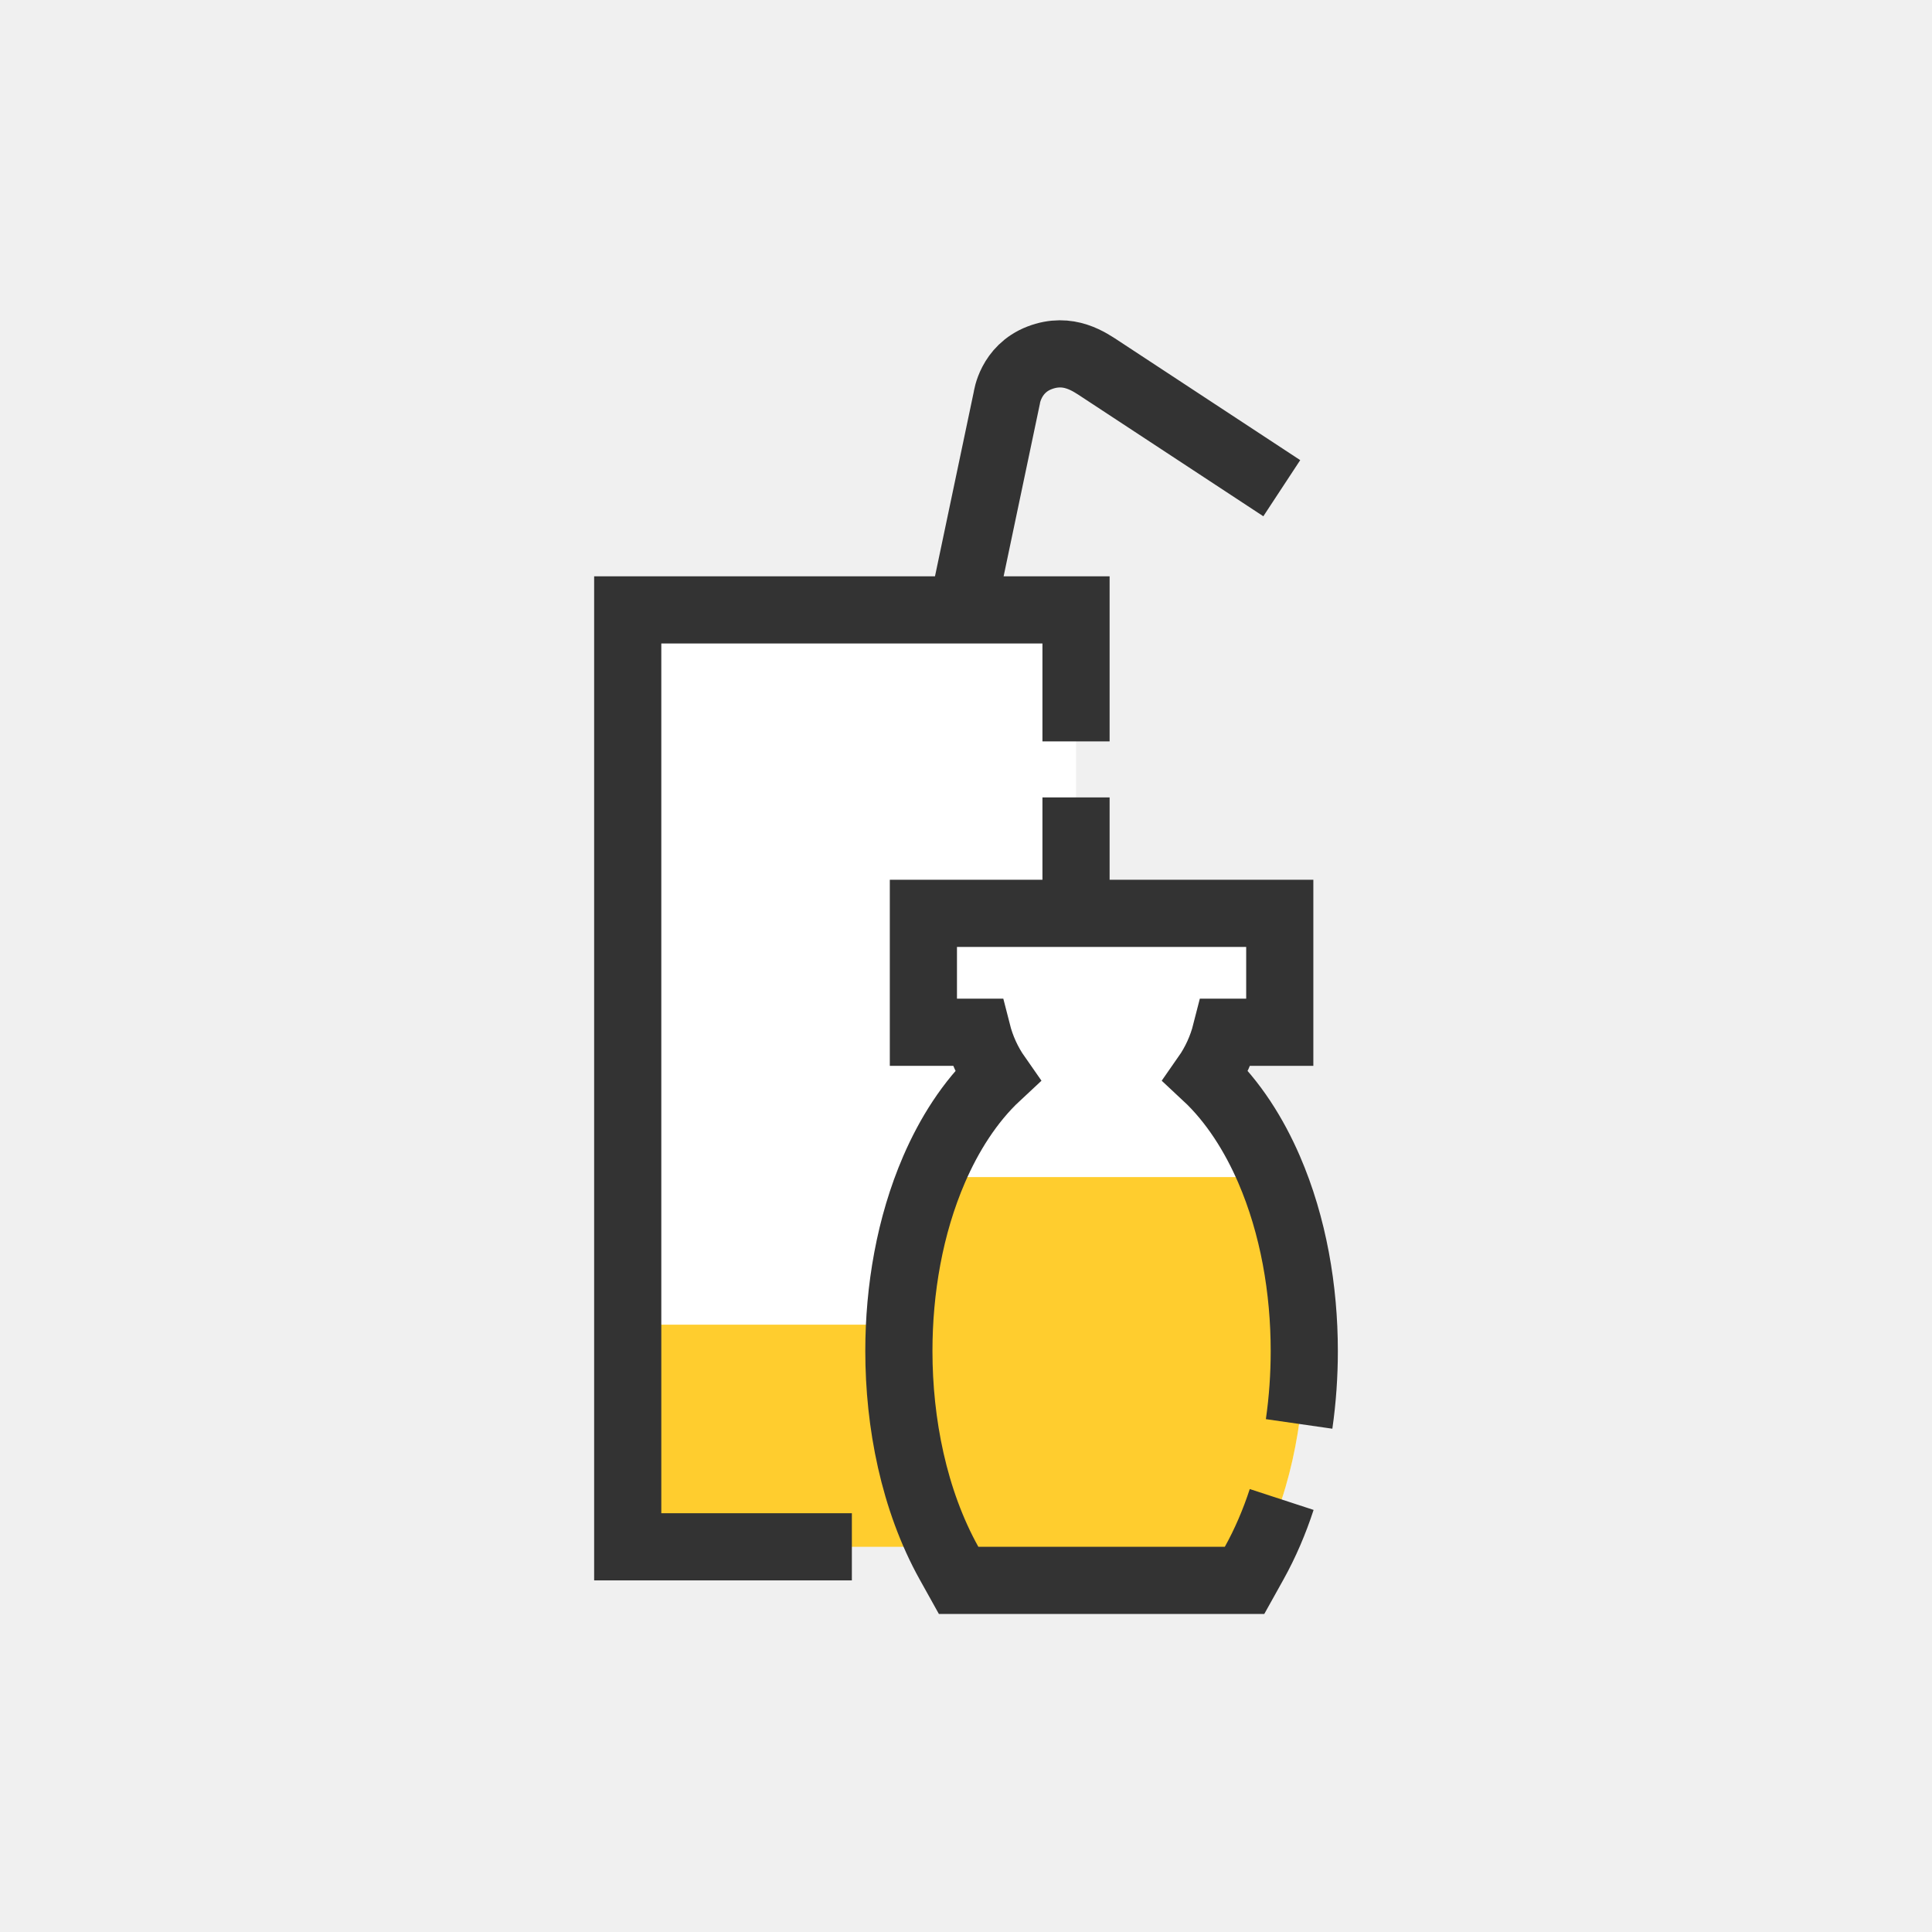
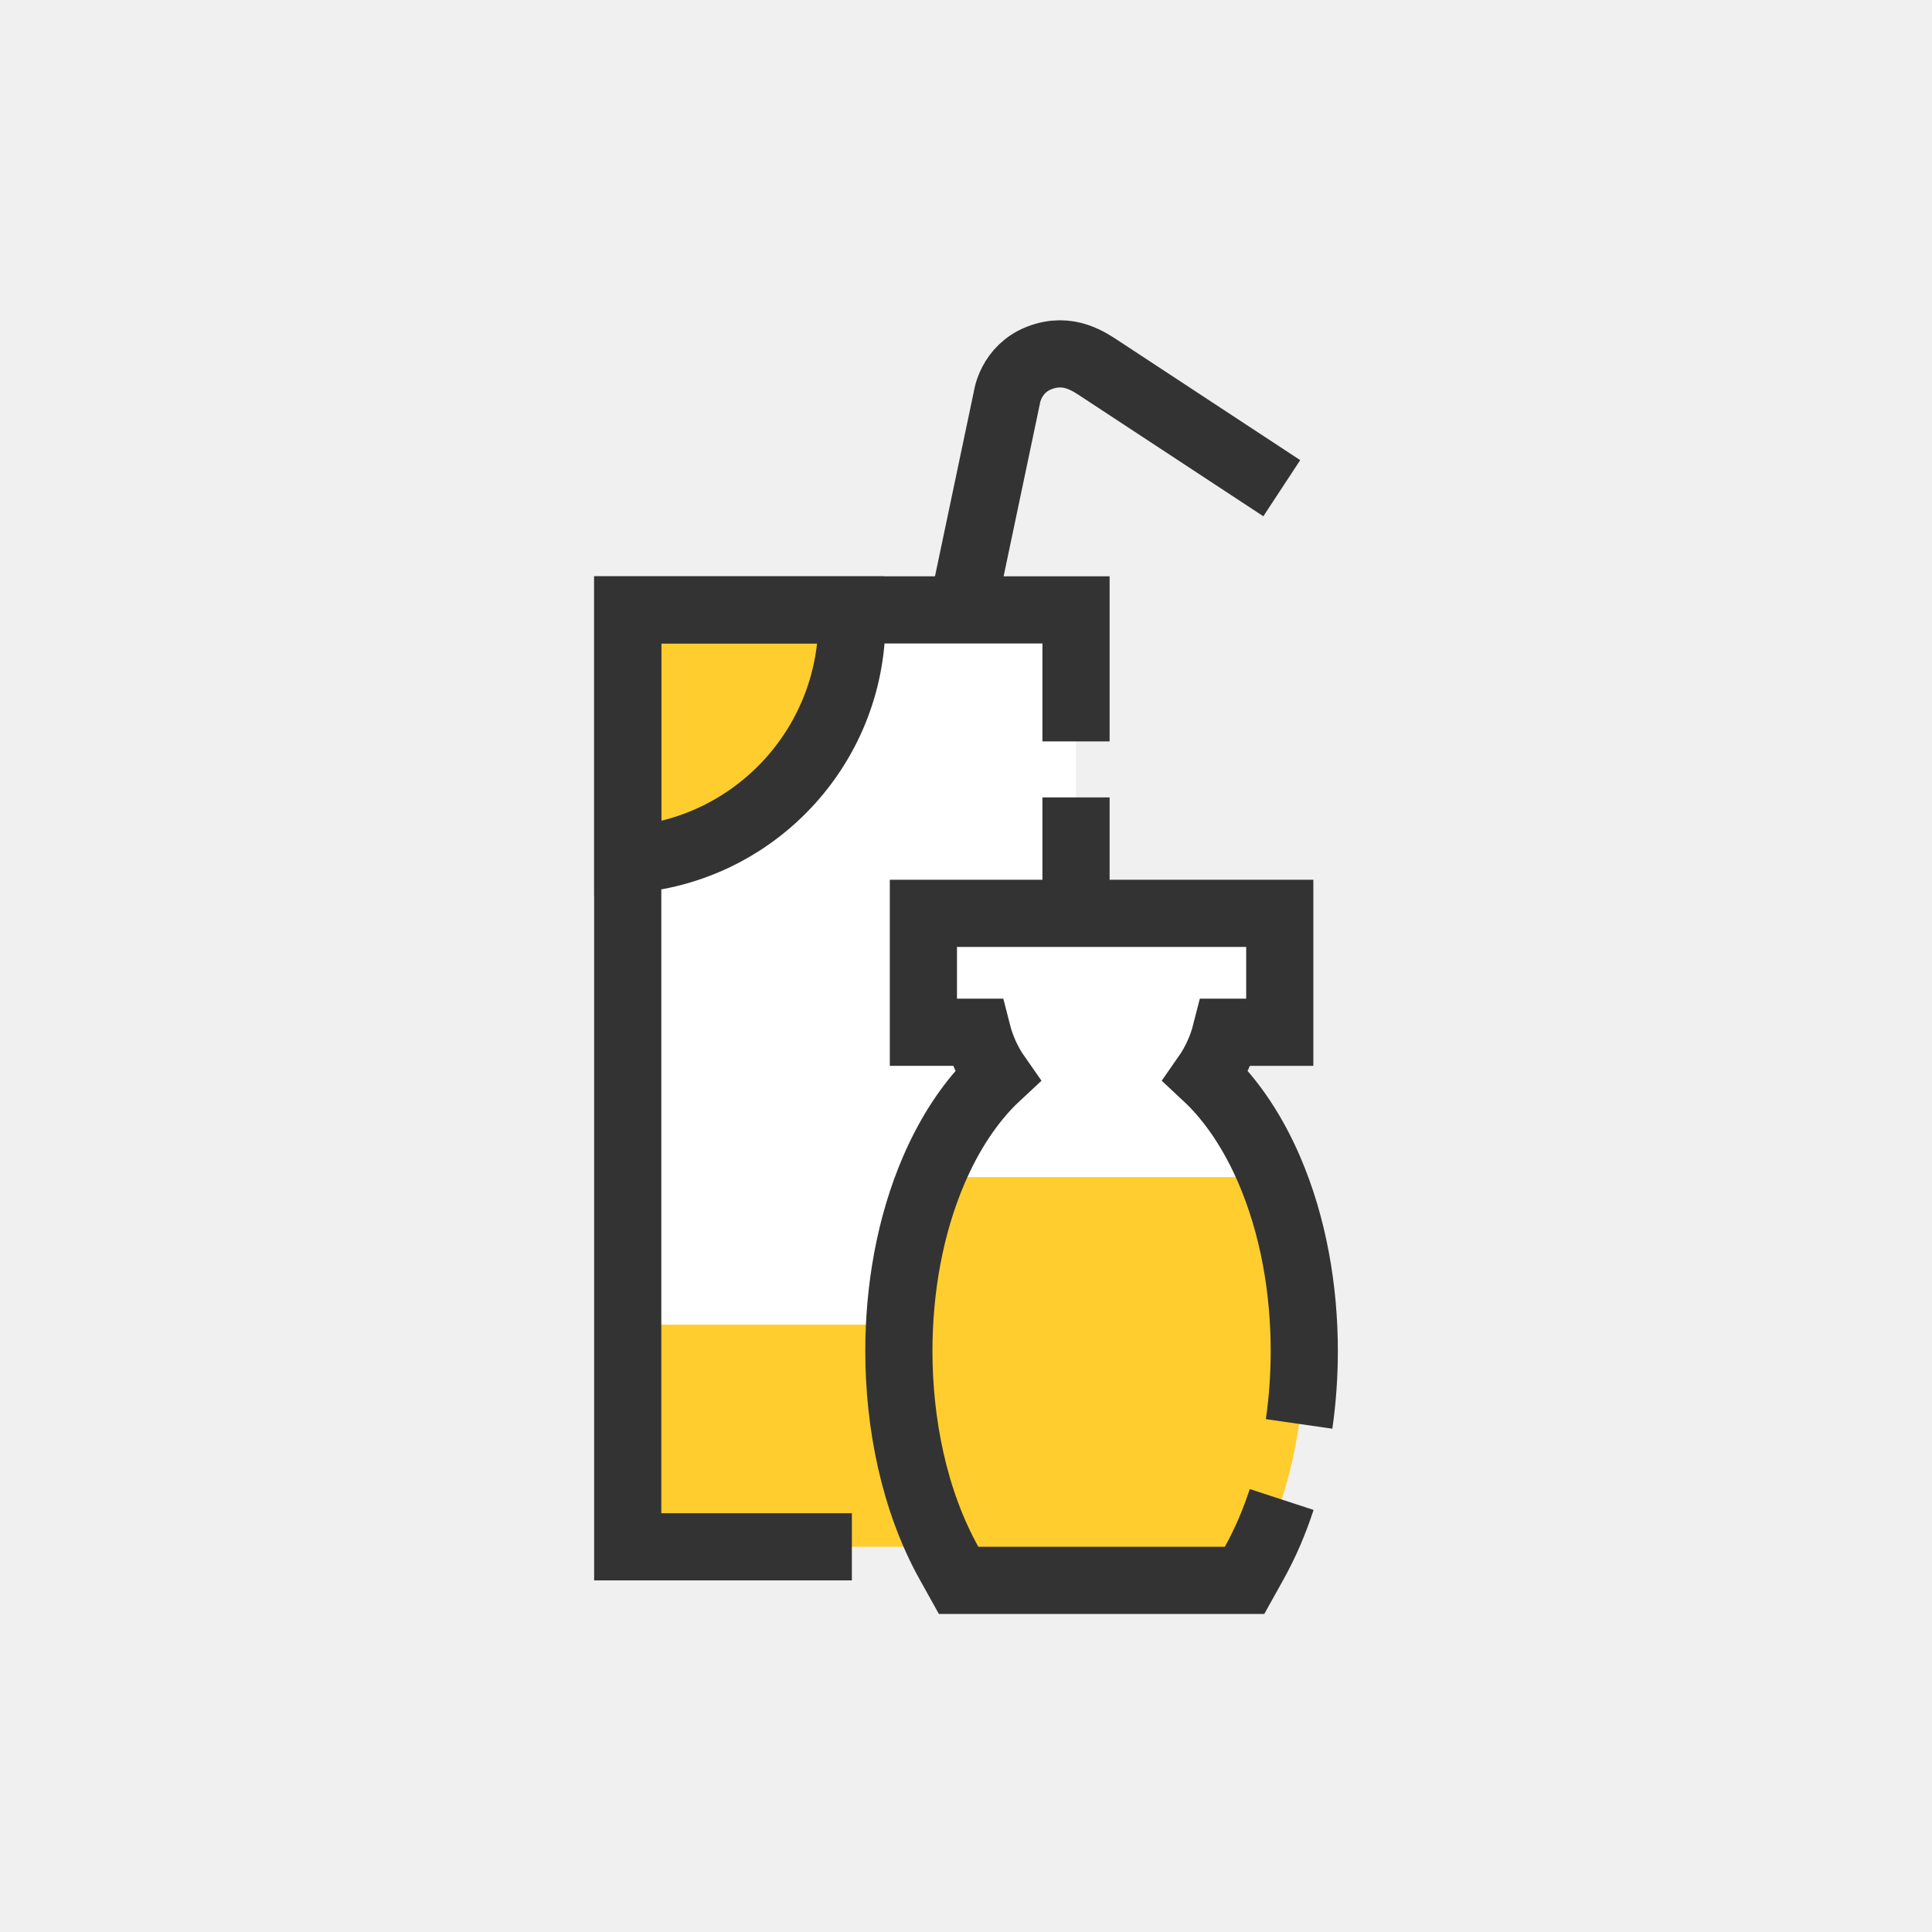
<svg xmlns="http://www.w3.org/2000/svg" version="1.1" id="Layer_1" x="0px" y="0px" width="230.129px" height="230.129px" viewBox="0 0 230.129 230.129" enable-background="new 0 0 230.129 230.129" xml:space="preserve">
  <path fill="none" stroke="#333333" stroke-width="8" stroke-miterlimit="22.926" d="M110.785,90.873l9.139-43.471  c0,0,0.426-3.439,3.891-4.775c3.467-1.337,5.947,0.467,7.381,1.409l21.482,14.116" />
  <rect x="74.771" y="94.984" fill="#FFCD2E" width="53.399" height="89.263" />
-   <rect x="74.771" y="72.647" fill="#FFFFFF" width="53.399" height="85.141" />
+   <rect x="74.775" y="72.645" fill="#FFFFFF" width="53.4" height="85.14" />
+   <path fill="#FFCD2E" stroke="#333333" stroke-width="8" stroke-miterlimit="22.926" d="M101.475,73.895  c0,15.15-11.79,27.55-26.7,28.51v-29.76h26.67C101.465,73.055,101.475,73.475,101.475,73.895z" />
  <g>
    <polygon fill="#333333" points="124.17,180.247 118.75,180.247 118.75,188.247 132.17,188.247 132.17,94.984 124.17,94.984  " />
    <polygon fill="#333333" points="70.771,68.647 70.771,188.247 101.47,188.247 101.47,180.247 78.771,180.247 78.771,76.647    124.17,76.647 124.17,88.311 132.17,88.311 132.17,68.647  " />
  </g>
  <path fill="#FFFFFF" d="M143.647,128.17c3.284,3.059,5.764,7.068,7.512,11.105c2.916,6.738,4.2,14.34,4.2,21.657  c0,8.558-1.78,17.728-5.974,25.259l-1.143,2.055h-34.058l-1.145-2.055c-4.191-7.531-5.972-16.701-5.972-25.259  c0-7.317,1.285-14.919,4.201-21.657c1.747-4.037,4.227-8.048,7.511-11.105c-1.101-1.574-1.906-3.342-2.381-5.213h-6.411v-14.165  h42.449v14.165h-6.411C145.553,124.829,144.747,126.596,143.647,128.17" />
  <path fill="#FFCD2E" d="M151.549,140.209c2.641,6.504,3.811,13.742,3.811,20.725c0,8.559-1.779,17.729-5.973,25.26l-1.145,2.055  h-34.057l-1.145-2.055c-4.191-7.531-5.972-16.701-5.972-25.26c0-6.98,1.169-14.221,3.81-20.725H151.549z" />
  <path fill="none" stroke="#333333" stroke-width="8" stroke-miterlimit="22.926" d="M152.667,178.61  c-0.865,2.645-1.951,5.195-3.279,7.582l-1.145,2.055h-34.057l-1.145-2.055c-4.191-7.531-5.972-16.701-5.972-25.259  c0-7.317,1.285-14.919,4.201-21.657c1.747-4.037,4.227-8.048,7.512-11.105c-1.102-1.574-1.906-3.342-2.382-5.213h-6.411v-14.165  h42.449v14.165h-6.411c-0.476,1.871-1.28,3.639-2.381,5.213c3.284,3.059,5.765,7.068,7.511,11.105  c2.916,6.738,4.201,14.34,4.201,21.657c0,2.853-0.197,5.772-0.615,8.677" />
</svg>
